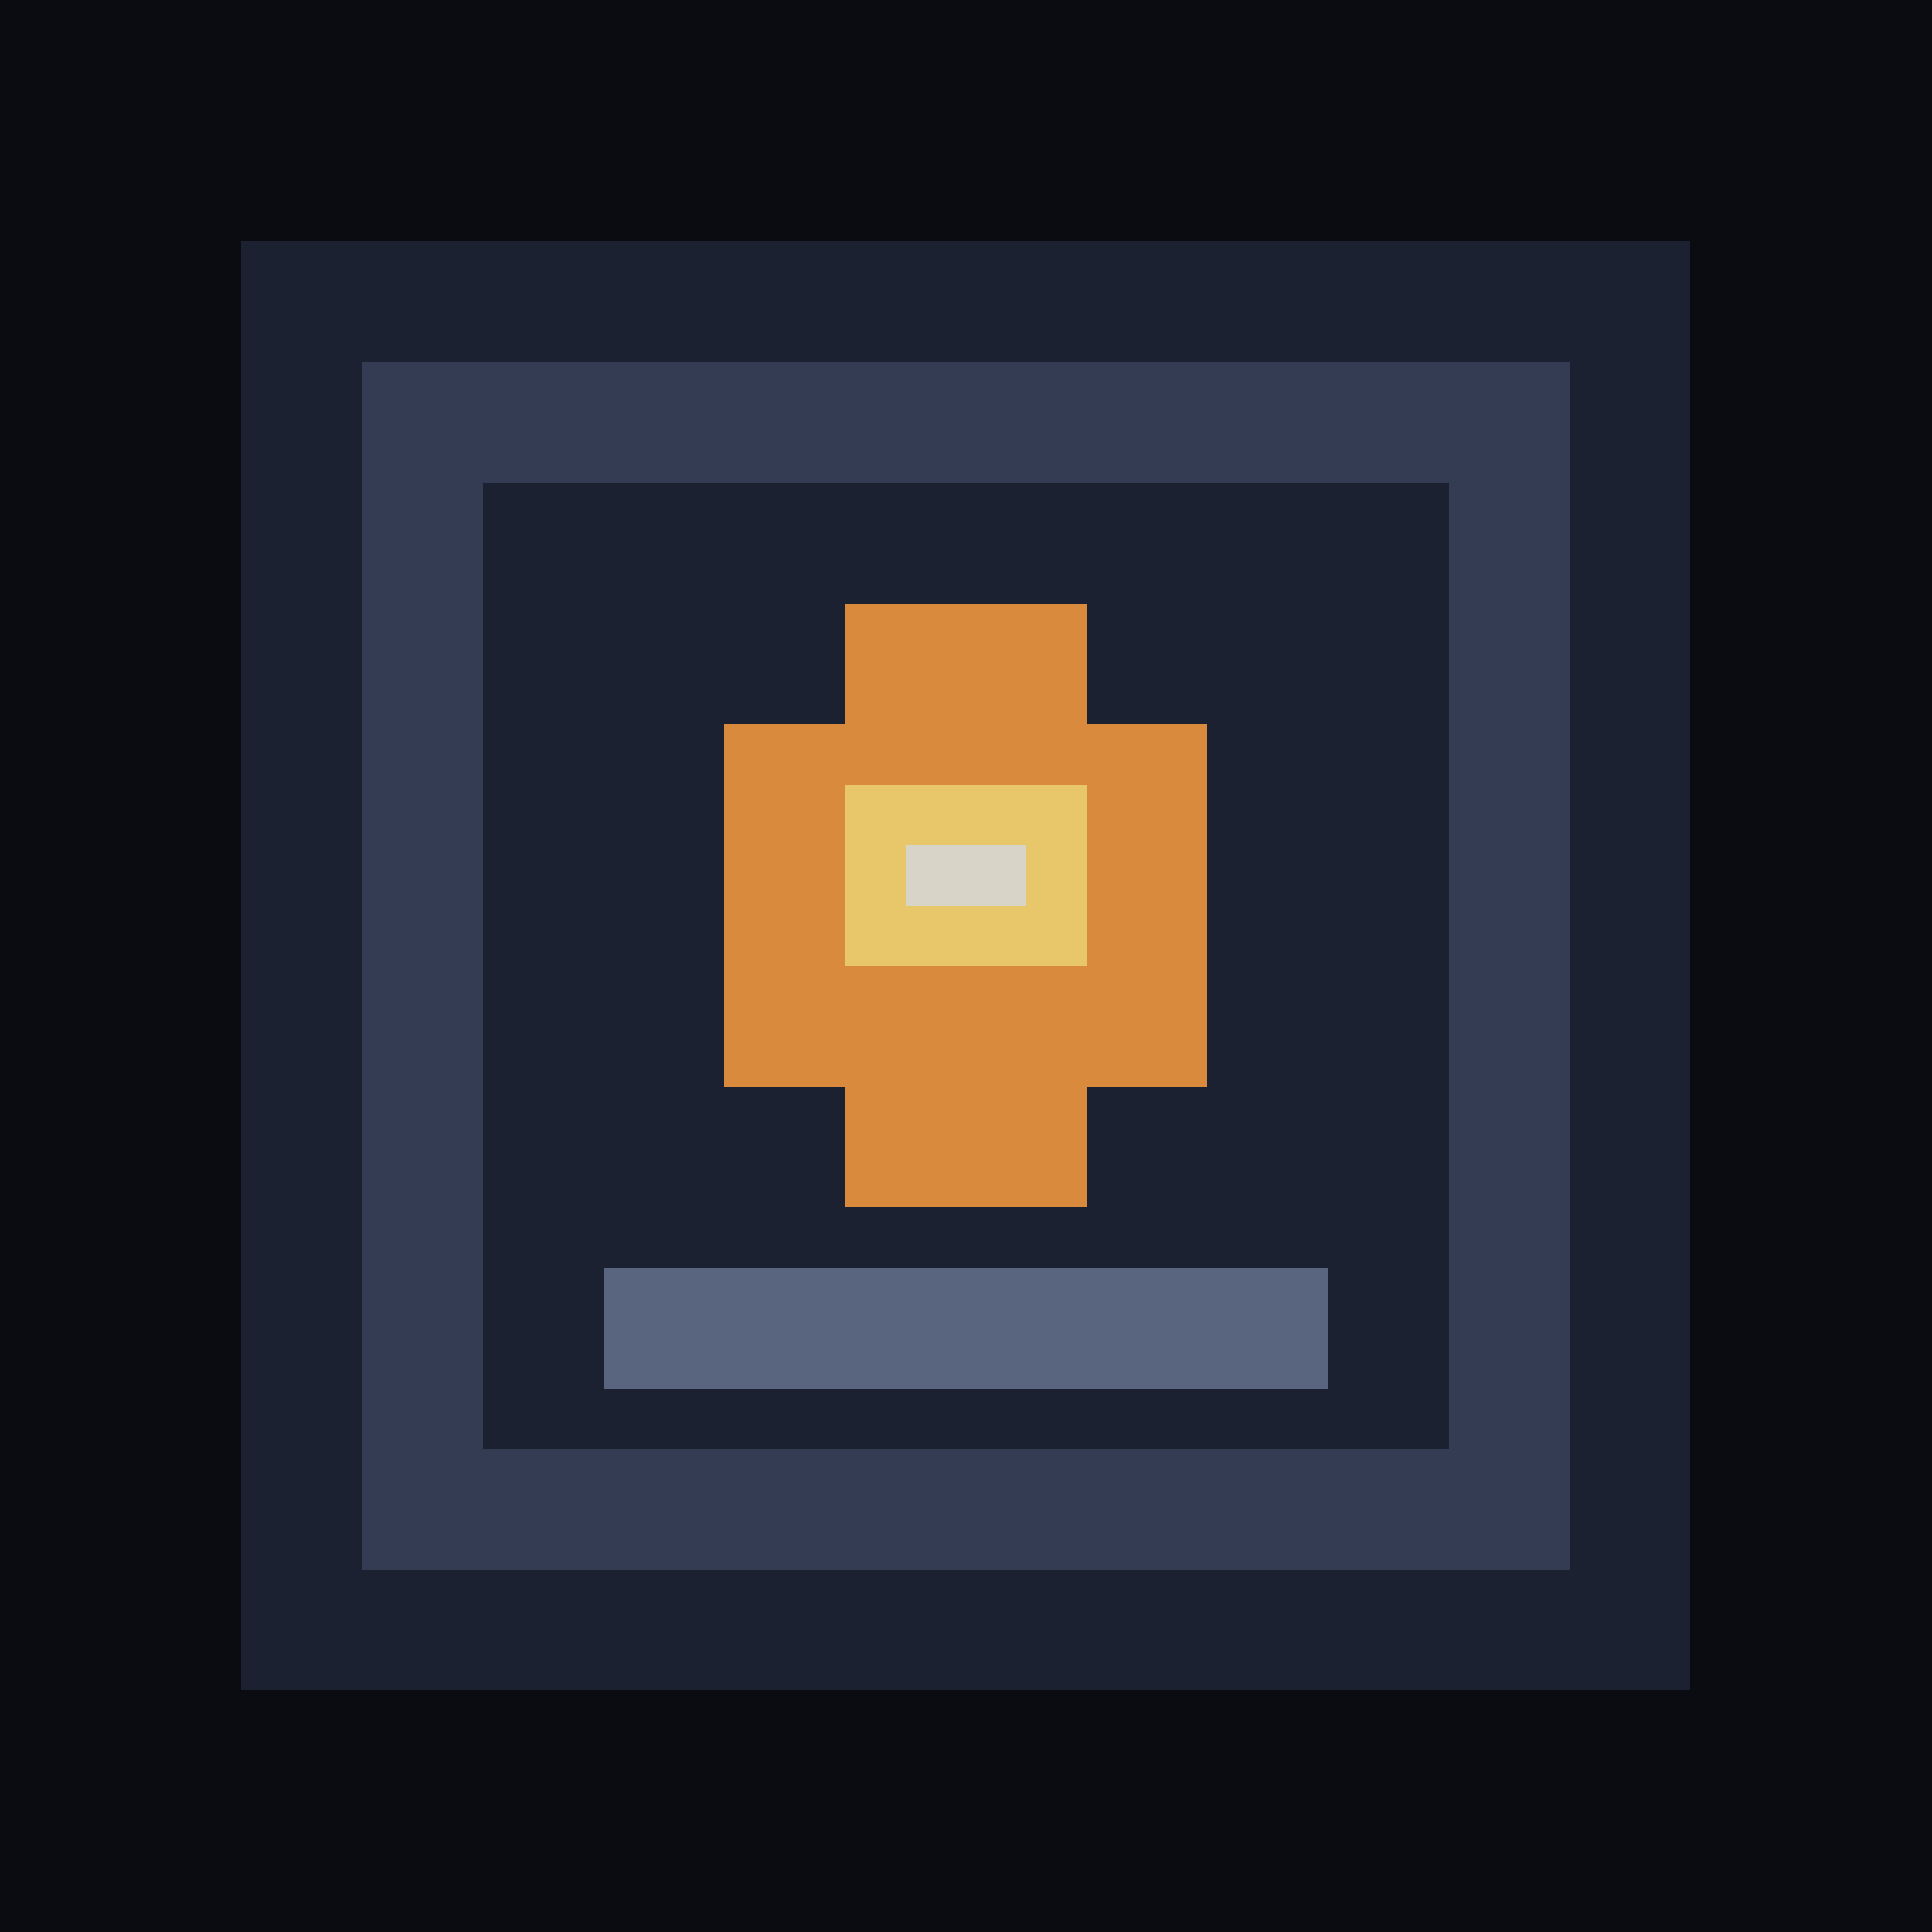
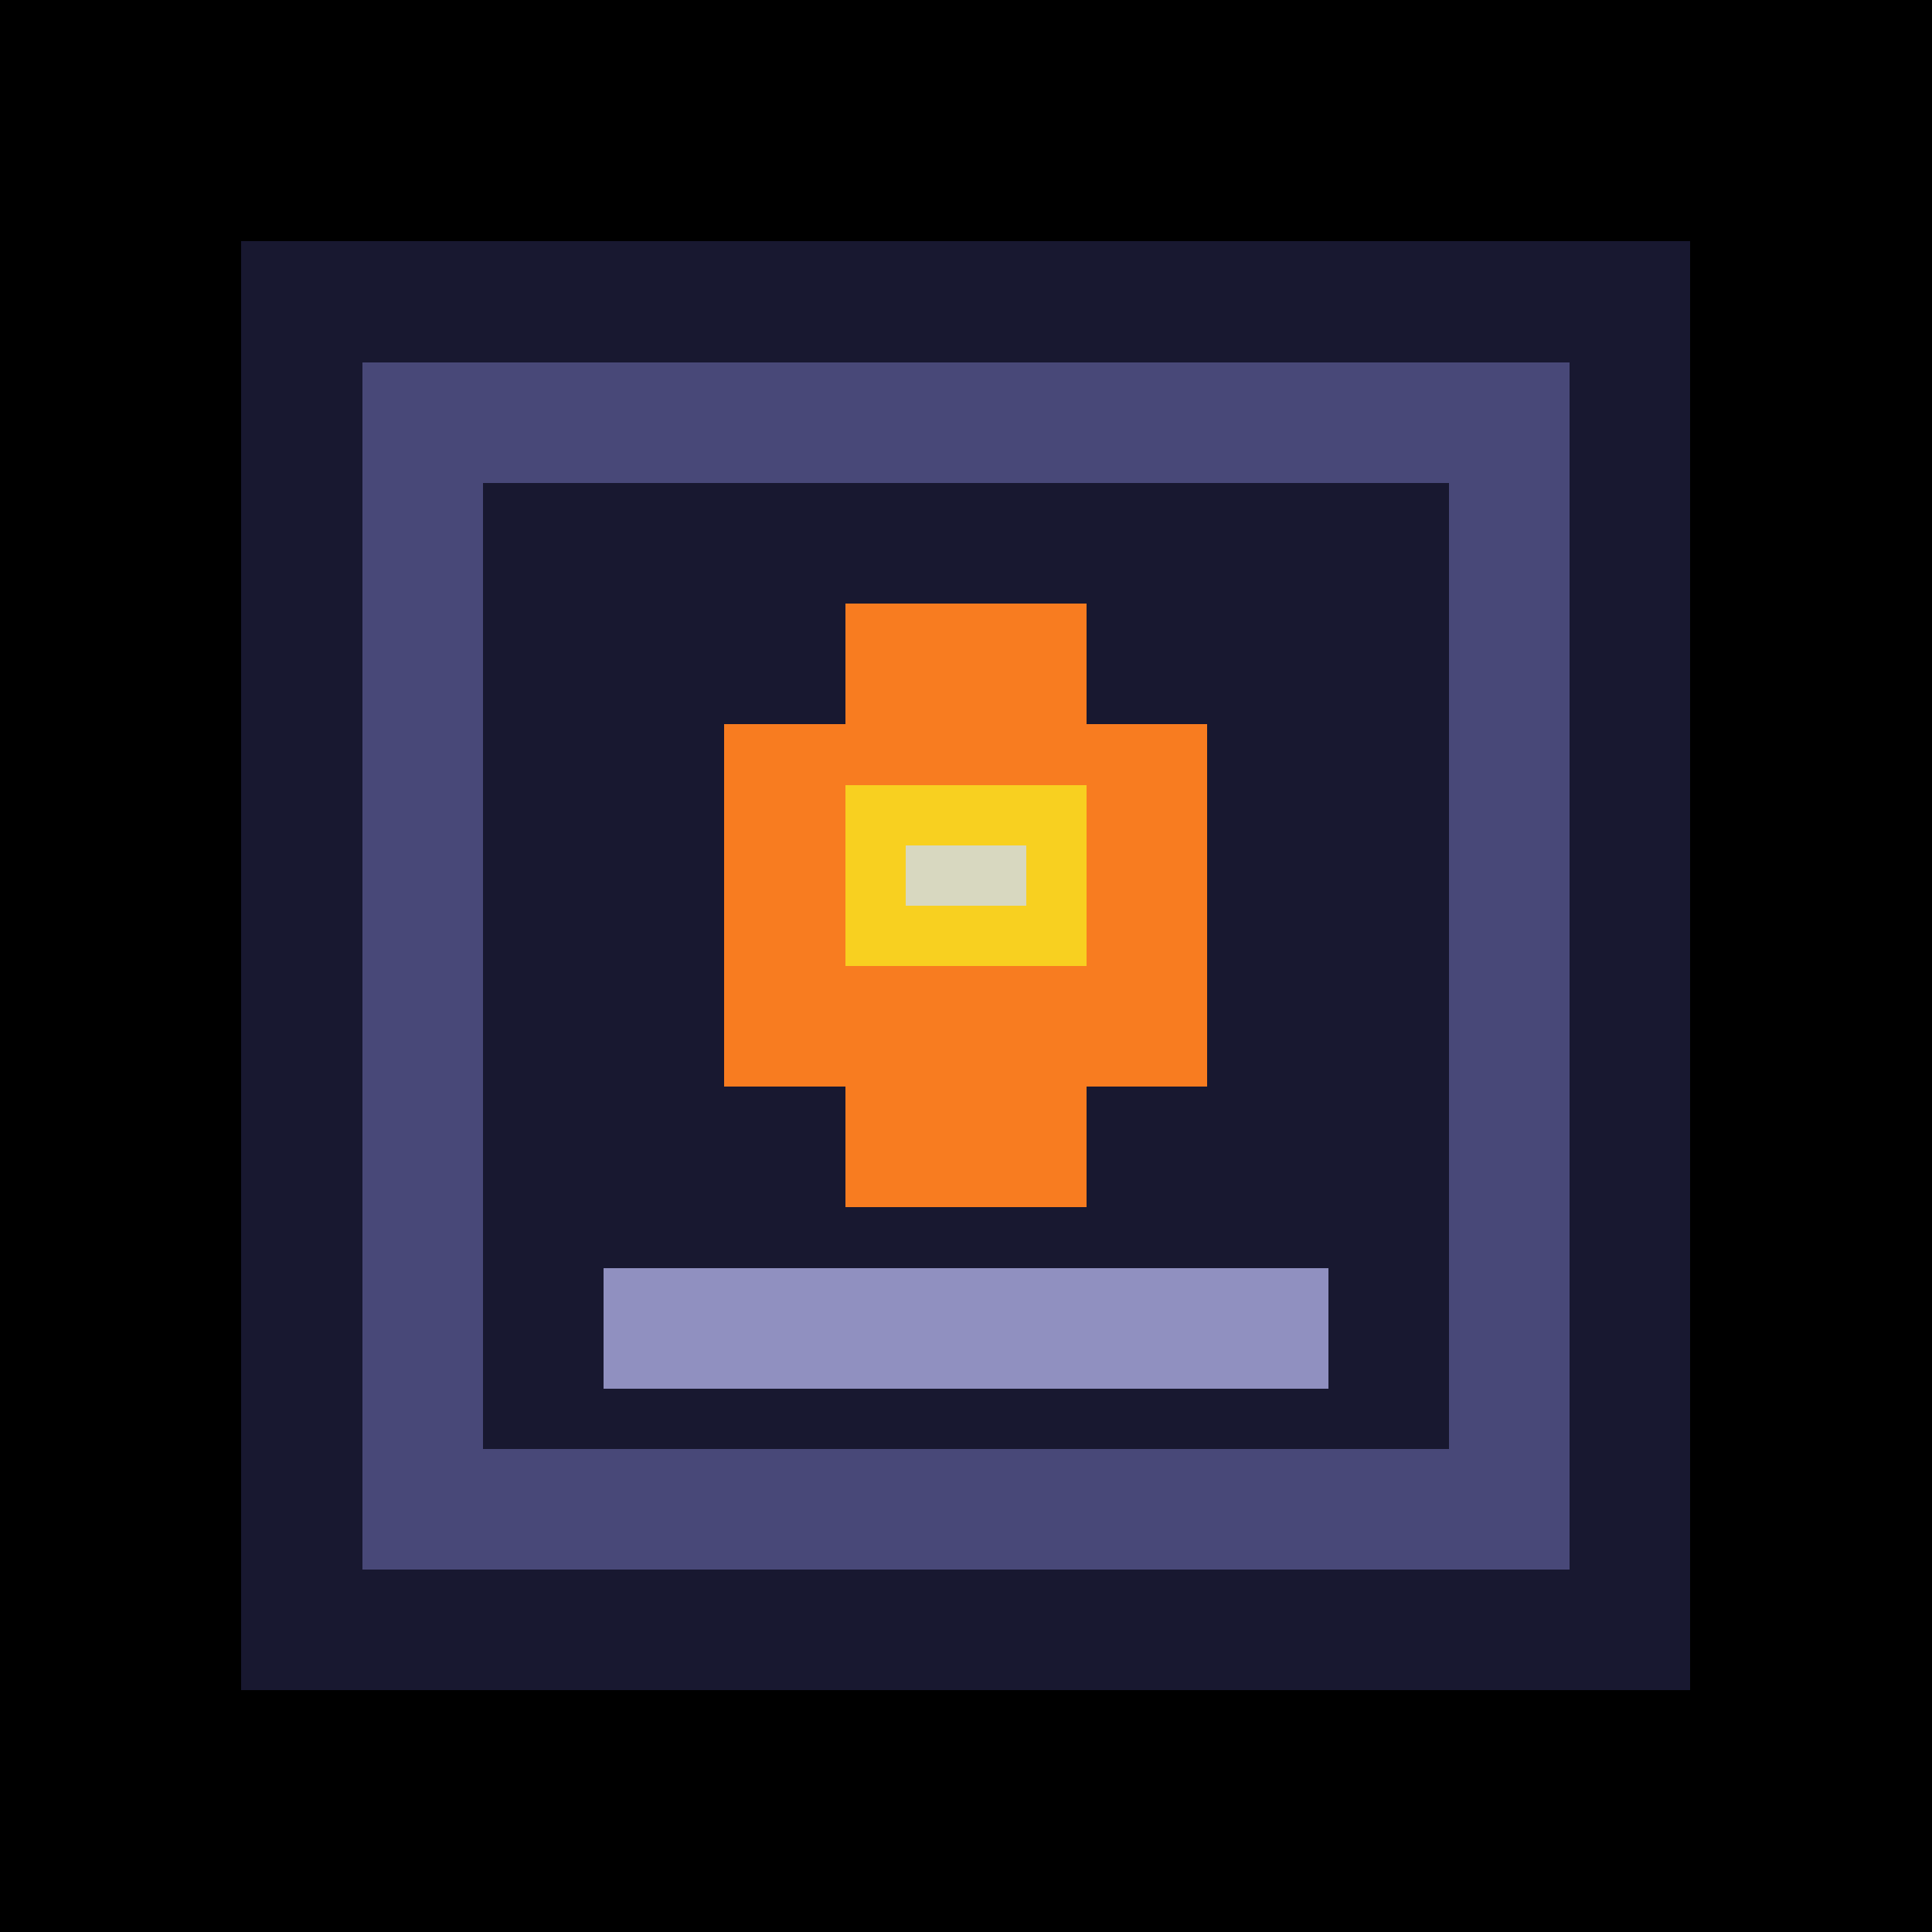
<svg xmlns="http://www.w3.org/2000/svg" viewBox="0 0 32 32" shape-rendering="crispEdges">
-   <rect width="32" height="32" fill="#0a0c12" />
-   <g fill="#1b2130">
+   <rect width="32" height="32" fill="#000000" />
+   <g fill="#181830">
    <rect x="4" y="4" width="24" height="24" />
  </g>
-   <g fill="#333c52">
+   <g fill="#484878">
    <rect x="6" y="6" width="20" height="2" />
    <rect x="6" y="24" width="20" height="2" />
    <rect x="6" y="8" width="2" height="16" />
    <rect x="24" y="8" width="2" height="16" />
  </g>
-   <g fill="#d98a3c">
+   <g fill="#f87c20">
    <rect x="14" y="10" width="4" height="2" />
    <rect x="12" y="12" width="8" height="6" />
    <rect x="14" y="18" width="4" height="2" />
  </g>
-   <g fill="#e8c76a">
+   <g fill="#f8d020">
    <rect x="14" y="13" width="4" height="3" />
  </g>
-   <g fill="#d8d5c8">
+   <g fill="#d8d8c0">
    <rect x="15" y="14" width="2" height="1" />
  </g>
-   <g fill="#59657f">
+   <g fill="#9090c0">
    <rect x="10" y="21" width="12" height="2" />
  </g>
</svg>
